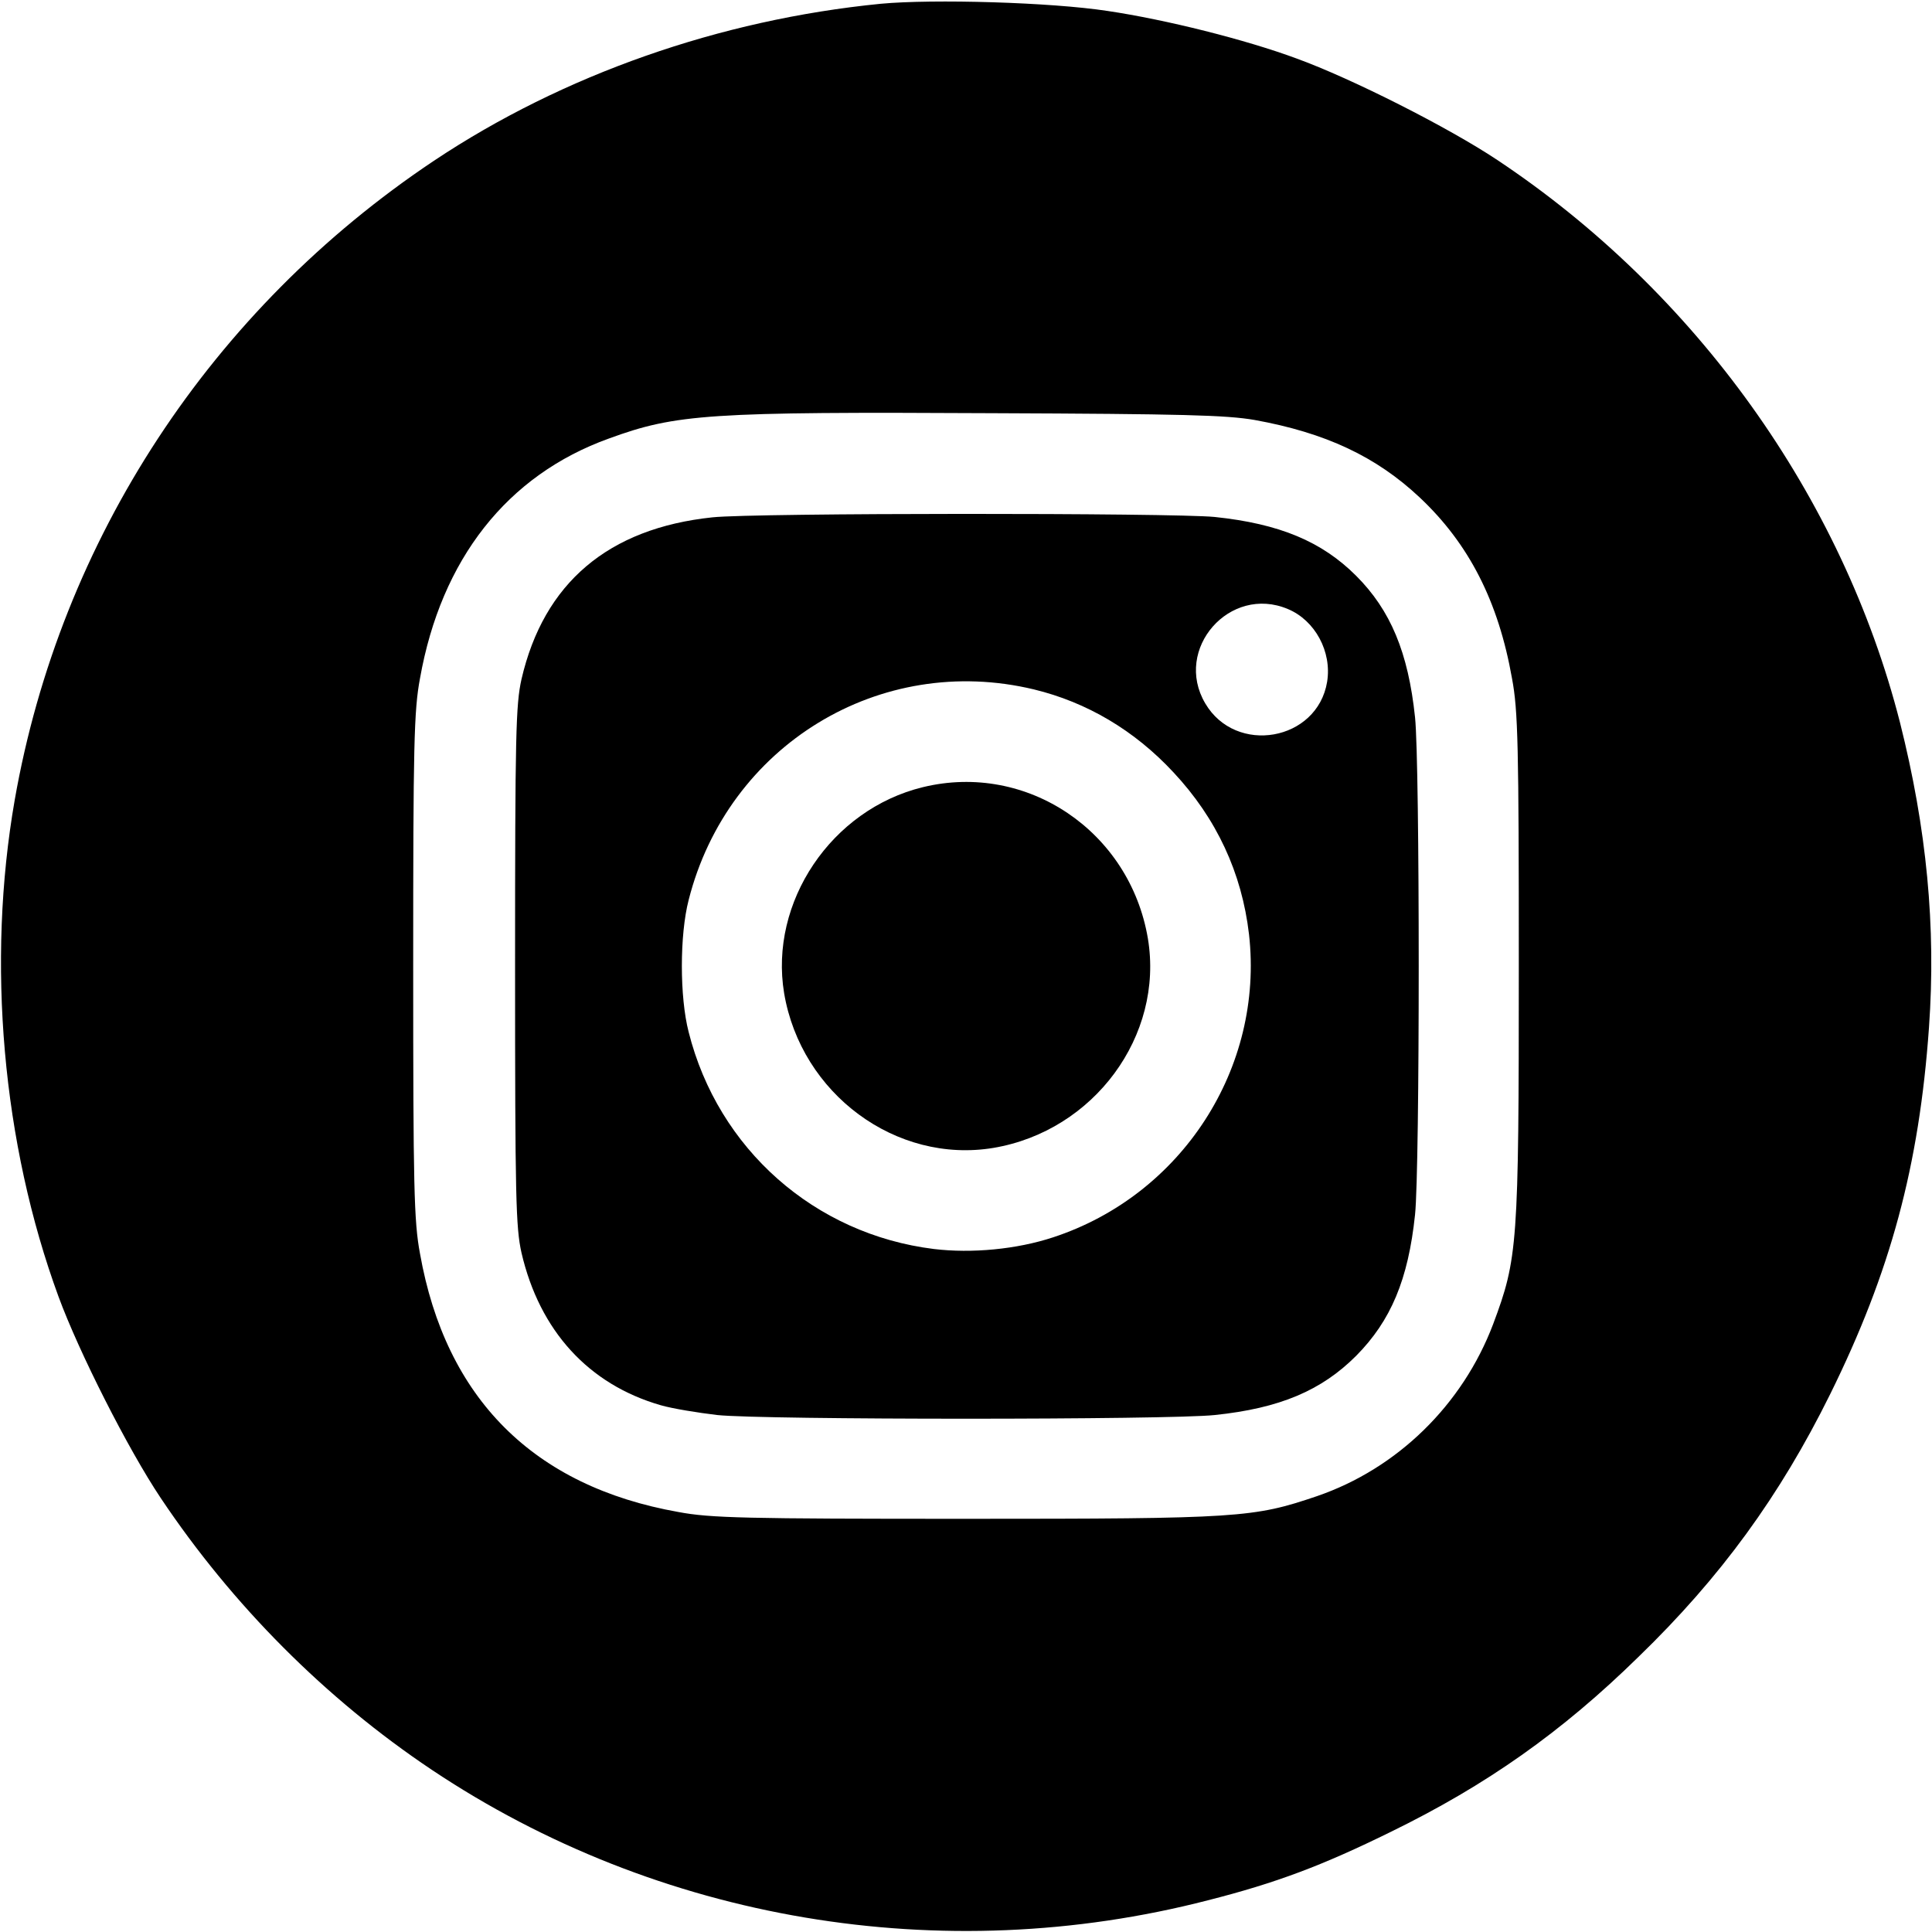
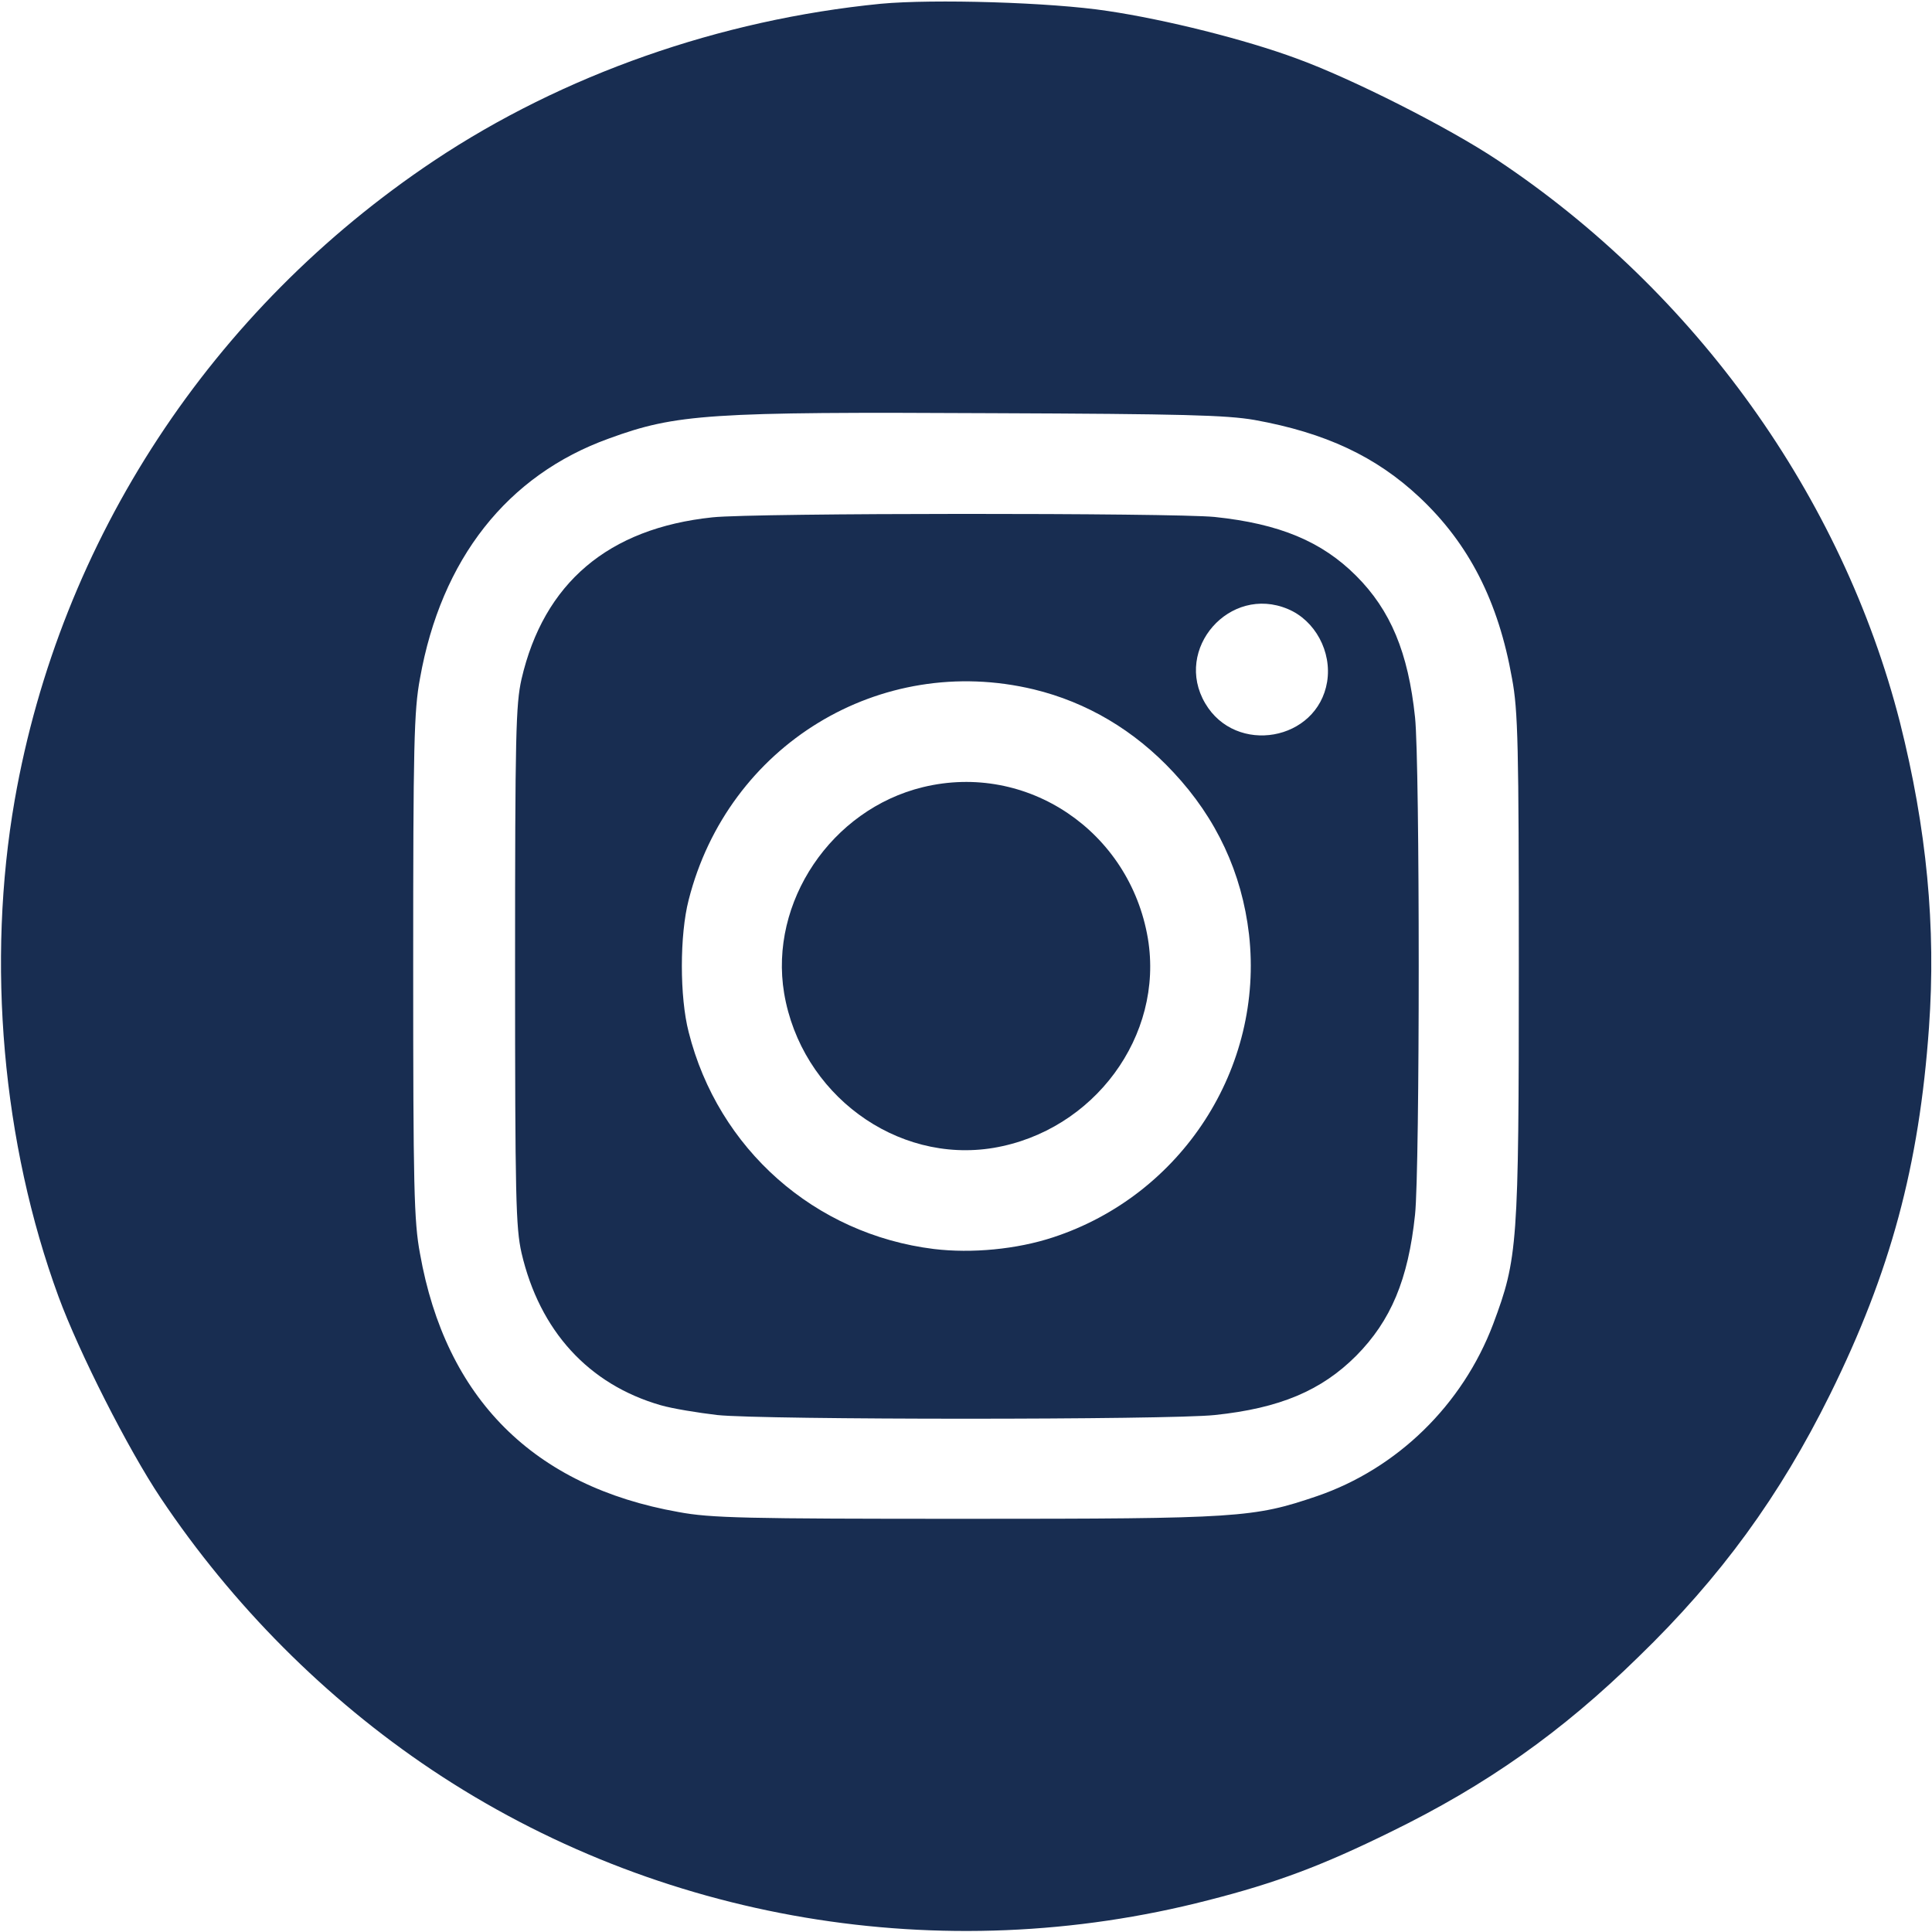
<svg xmlns="http://www.w3.org/2000/svg" version="1.0" width="512pt" height="512pt" viewBox="0 0 512 512" preserveAspectRatio="xMidYMid meet">
-   <g transform="translate(0,512) scale(0.1,-0.1)" fill="#000000" stroke="none">
+   <g transform="translate(0,512) scale(0.1,-0.1)" fill="#182D51" stroke="none">
    <path d="M2334 5110 c-426 -42 -842 -188 -1184 -416 -590 -394 -990 -1004 -1111 -1694 -75 -430 -33 -910 116 -1316 54 -147 184 -404 271 -534 190 -284 437 -532 718 -720 600 -401 1352 -528 2057 -346 181 46 303 92 484 181 254 124 454 265 657 464 218 211 375 427 508 696 160 324 236 605 262 972 19 267 -6 527 -77 809 -153 598 -541 1140 -1067 1490 -129 86 -386 216 -532 269 -135 50 -346 103 -501 126 -150 23 -462 32 -601 19z m991 -1103 c188 -34 322 -97 437 -205 131 -123 209 -276 245 -480 16 -85 18 -177 18 -762 0 -741 -3 -775 -68 -949 -81 -214 -254 -383 -467 -456 -168 -57 -205 -60 -930 -60 -585 0 -677 2 -762 18 -384 68 -617 301 -685 685 -16 85 -18 177 -18 762 0 585 2 677 18 762 56 316 231 539 501 636 178 65 264 71 1016 67 504 -2 620 -5 695 -18z" />
    <path d="M1888 3749 c-276 -29 -447 -174 -506 -429 -15 -67 -17 -145 -17 -760 0 -615 2 -693 17 -760 48 -207 178 -349 369 -404 31 -9 99 -20 150 -26 122 -13 1196 -13 1318 0 173 18 283 65 375 157 92 93 138 202 156 374 13 122 13 1196 0 1318 -18 172 -65 284 -156 375 -91 91 -203 138 -375 156 -111 11 -1220 11 -1331 -1z m1525 -243 c72 -30 117 -113 104 -193 -26 -157 -242 -195 -323 -57 -85 144 65 315 219 250z m-673 -213 c140 -34 266 -108 370 -220 114 -122 181 -266 200 -429 40 -354 -178 -691 -519 -803 -97 -32 -216 -43 -316 -31 -316 39 -572 265 -650 575 -24 93 -24 257 0 350 104 410 507 656 915 558z" />
    <path d="M2446 3034 c-243 -59 -408 -305 -368 -546 45 -267 297 -453 555 -410 266 45 452 297 409 555 -48 284 -320 468 -596 401z" />
  </g>
</svg>
